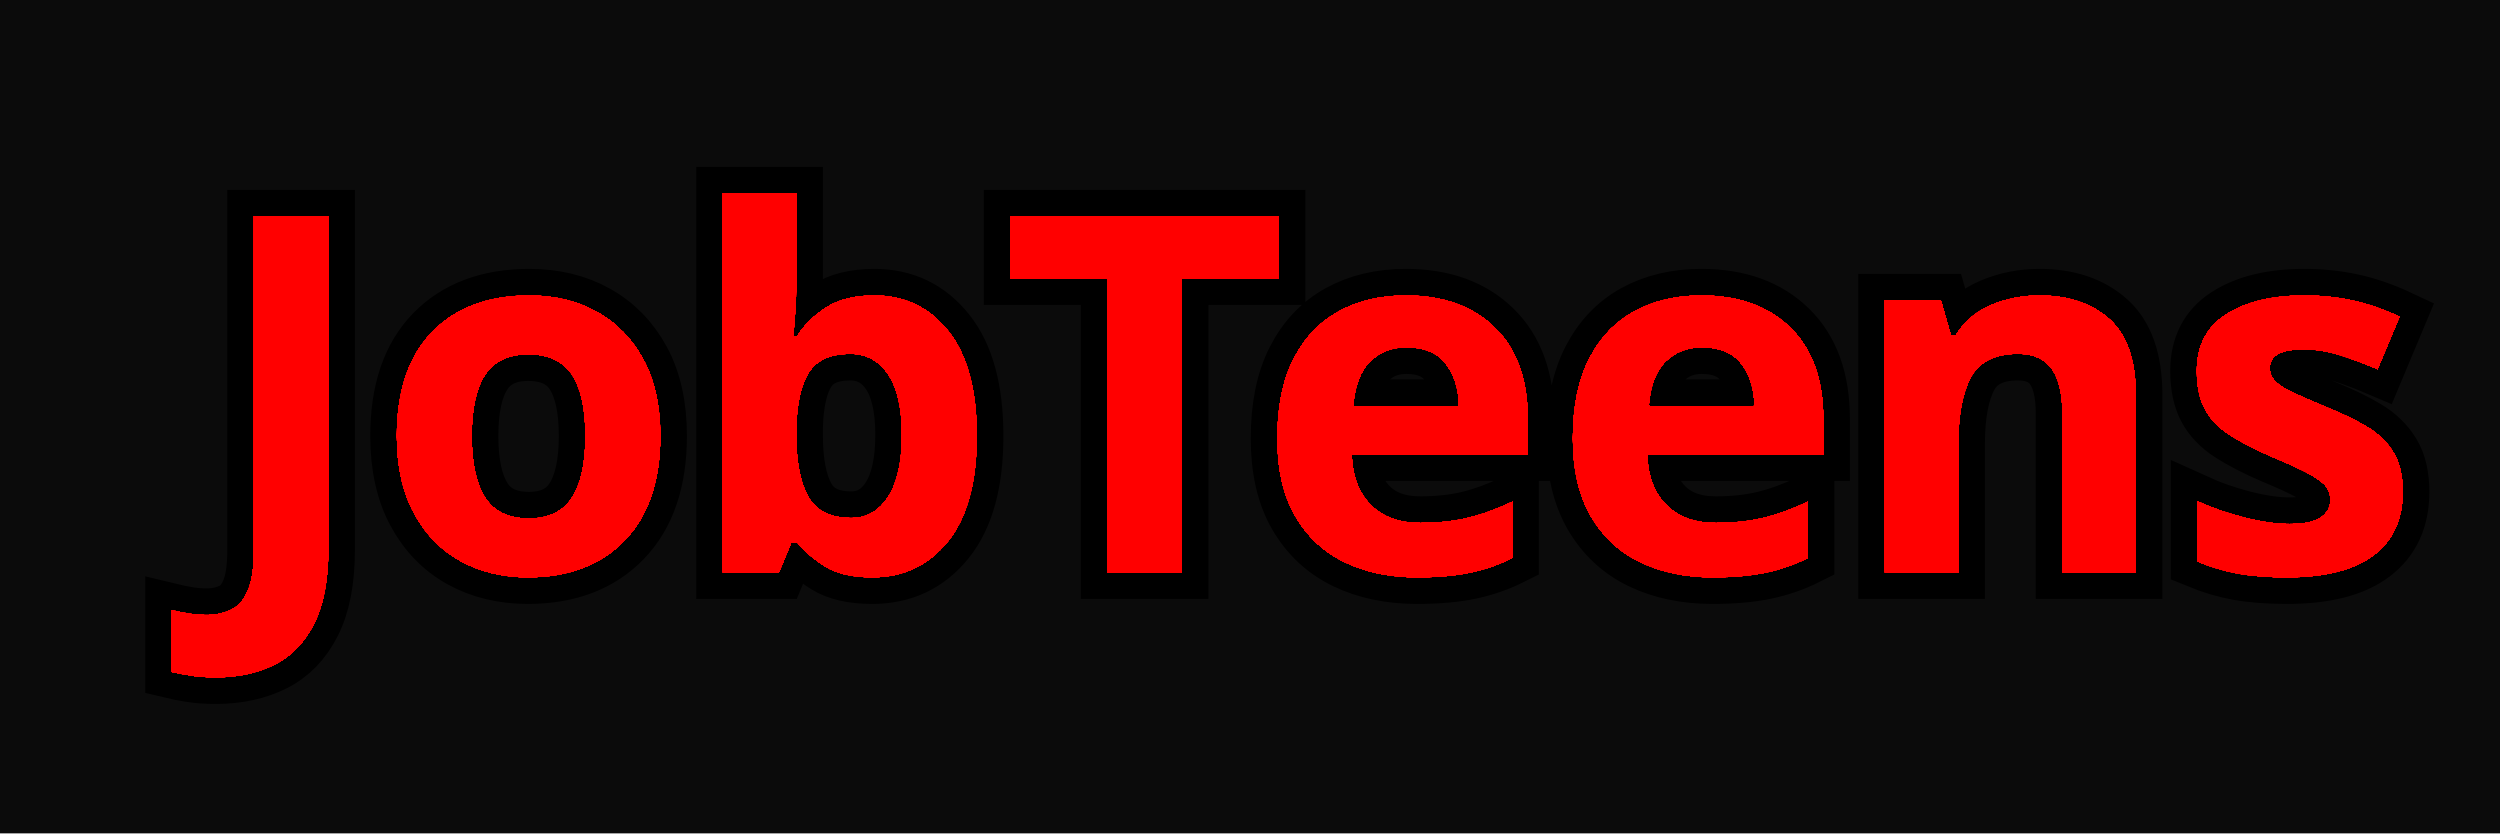
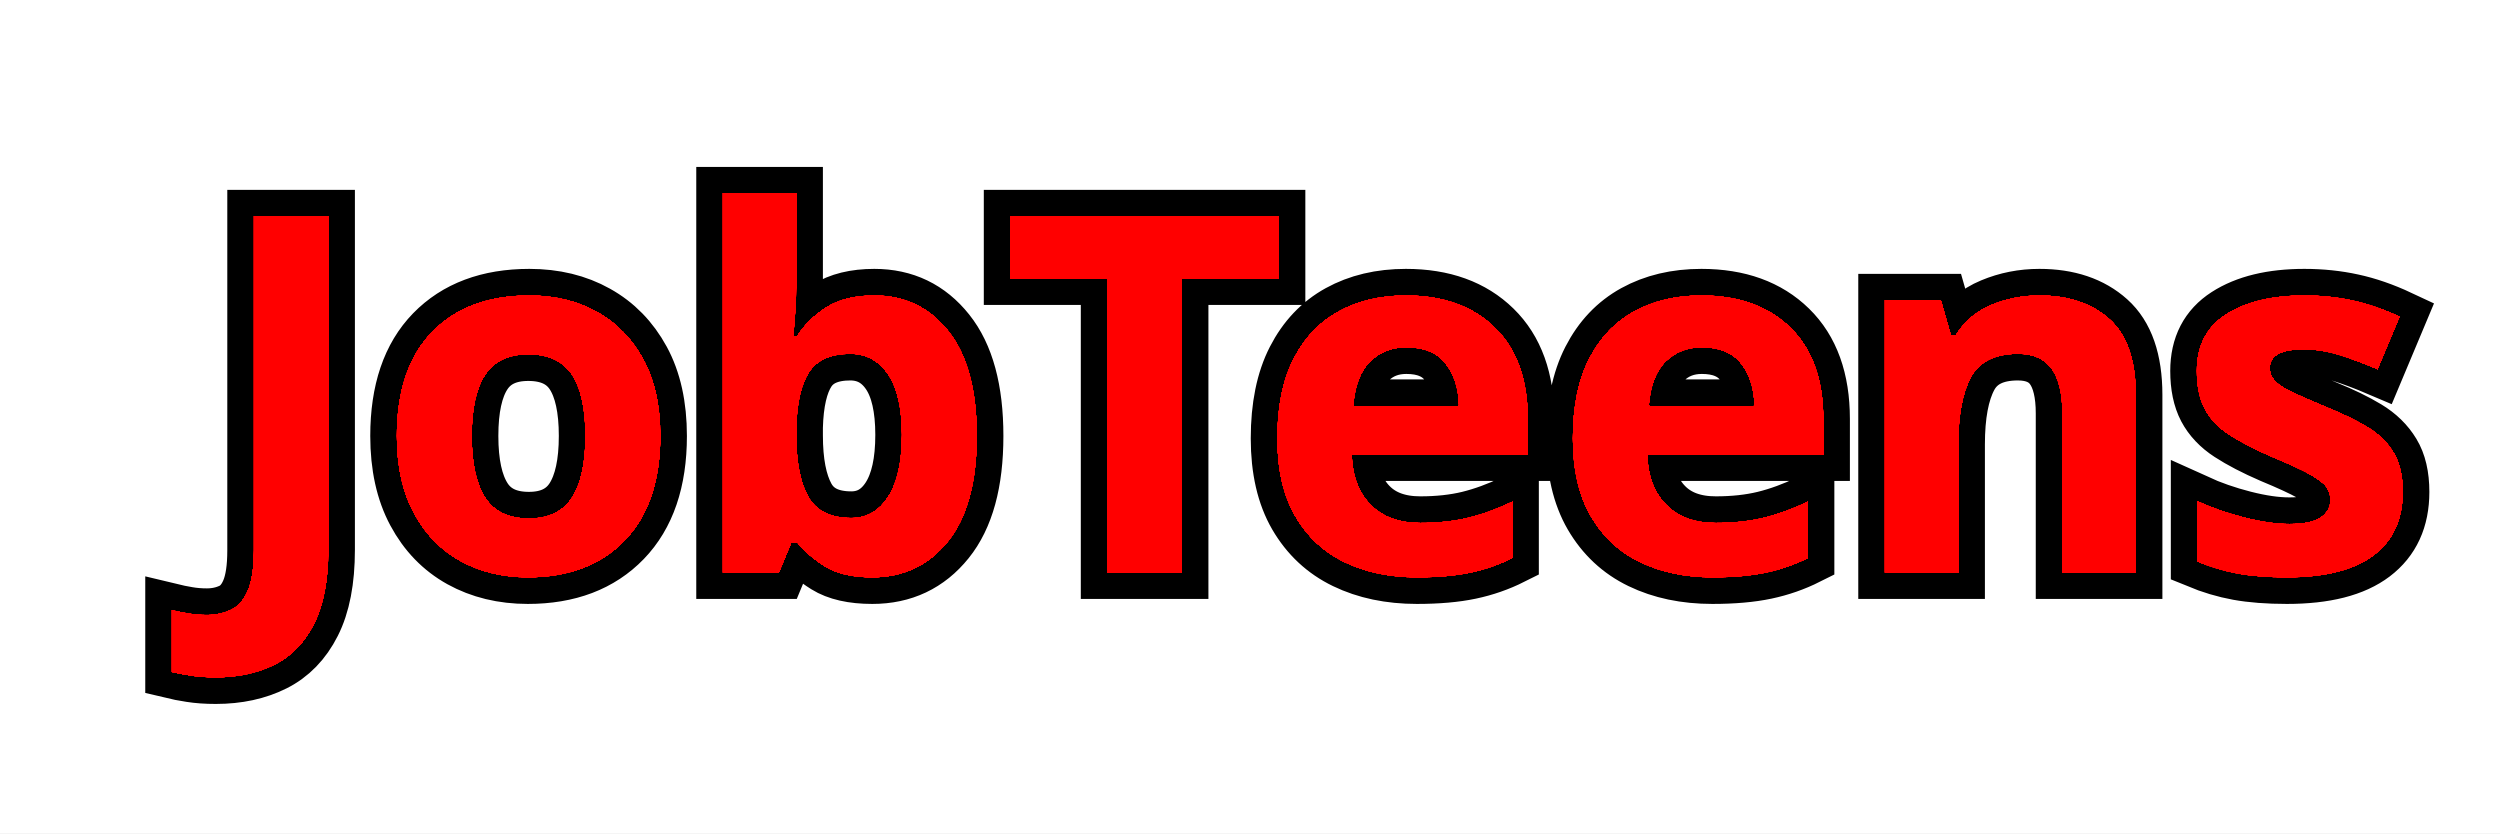
<svg xmlns="http://www.w3.org/2000/svg" width="480" height="160" viewBox="0 0 480 160">
-   <rect width="480" height="160" fill="#0b0b0b" />
-   <text x="40" y="110" font-family="Verdana, Geneva, sans-serif" font-size="96" font-weight="900" fill="url(#rainbowGradient)" stroke="#1a1a1a" stroke-width="10" style="paint-order: stroke fill;                image-rendering: pixelated;                filter: contrast(300%) saturate(250%) brightness(130%);">
+   <rect width="480" height="160" fill="#ffffff" />
+   <text x="40" y="110" font-family="Verdana, Geneva, sans-serif" font-size="96" font-weight="900" fill="url(#rainbowGradient)" stroke="#000000" stroke-width="10" style="paint-order: stroke fill;                image-rendering: pixelated;                filter: contrast(250%) saturate(200%) brightness(110%);">
    JobTeens
  </text>
  <defs>
    <linearGradient id="rainbowGradient" x1="0" y1="0" x2="480" y2="0">
-       <stop offset="0%" stop-color="#ff004c" />
-       <stop offset="15%" stop-color="#ff7a00" />
-       <stop offset="30%" stop-color="#ffee00" />
-       <stop offset="45%" stop-color="#00ff38" />
-       <stop offset="60%" stop-color="#00c8ff" />
-       <stop offset="75%" stop-color="#2b00ff" />
-       <stop offset="100%" stop-color="#ff00e1" />
+       <stop offset="0%" stop-color="#ff3b3b" />
+       <stop offset="20%" stop-color="#ff8c00" />
+       <stop offset="40%" stop-color="#ffe600" />
+       <stop offset="60%" stop-color="#3cff00" />
+       <stop offset="80%" stop-color="#00aaff" />
+       <stop offset="100%" stop-color="#8b00ff" />
    </linearGradient>
  </defs>
</svg>
